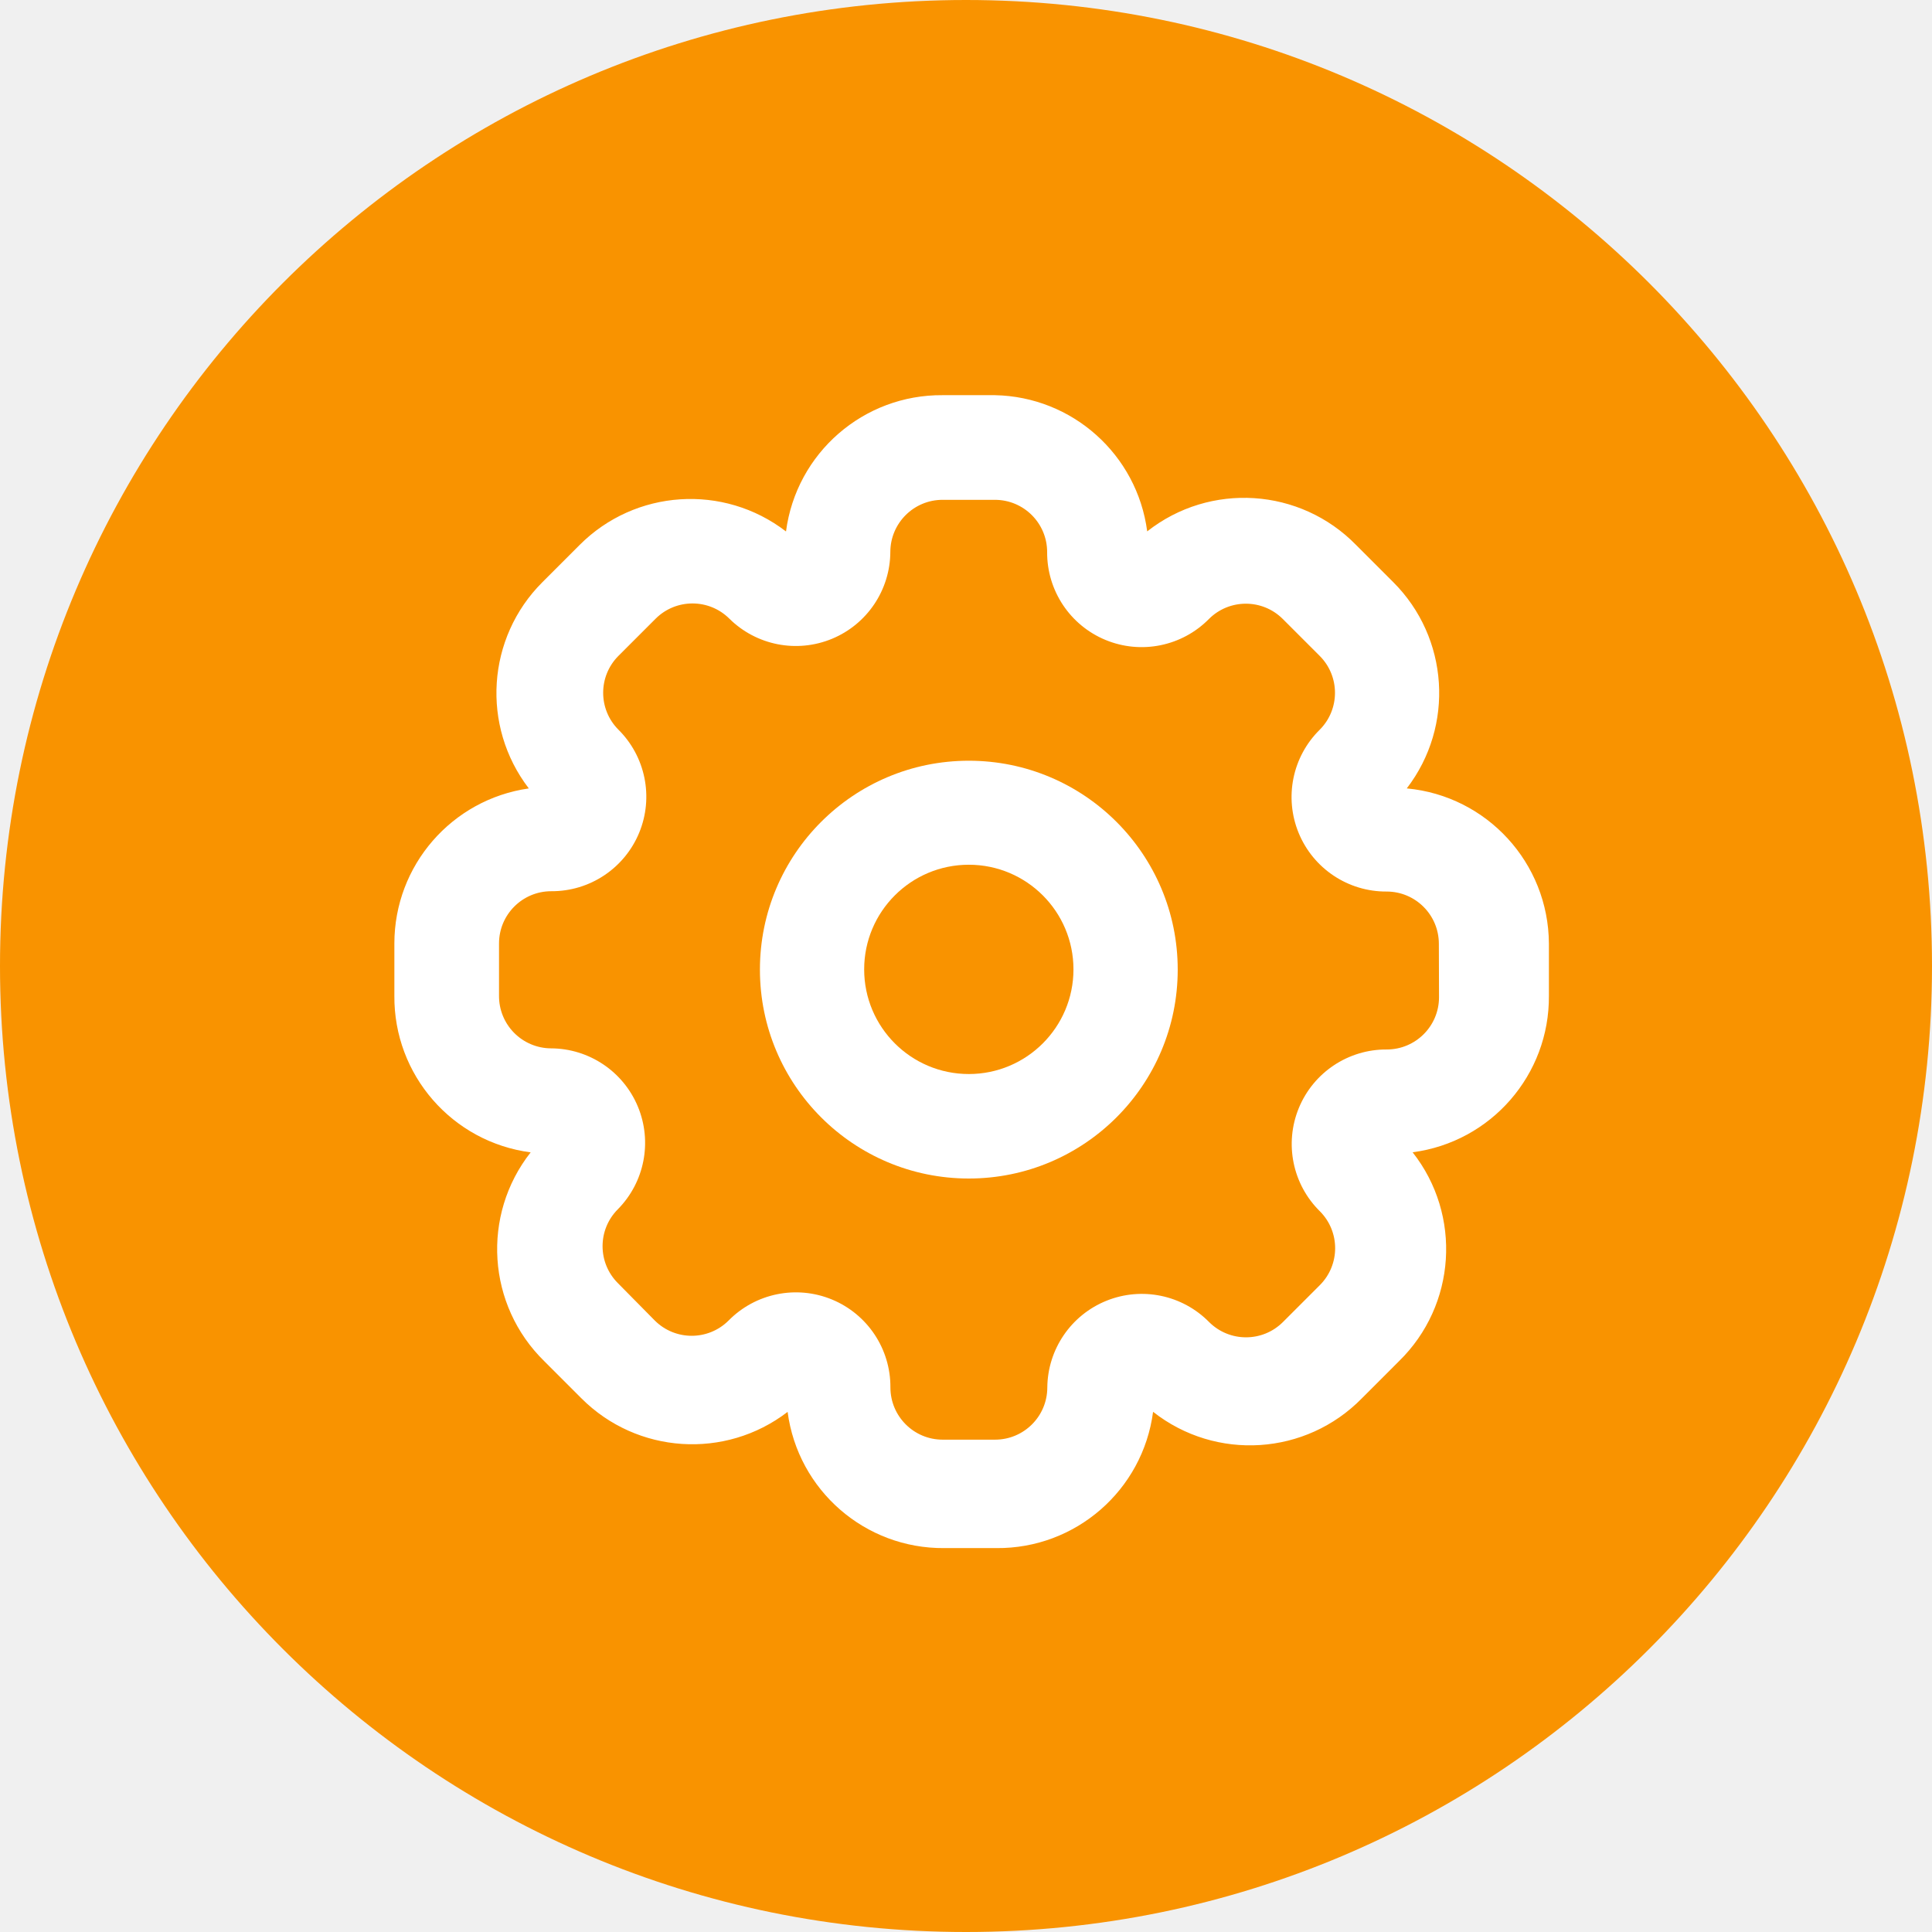
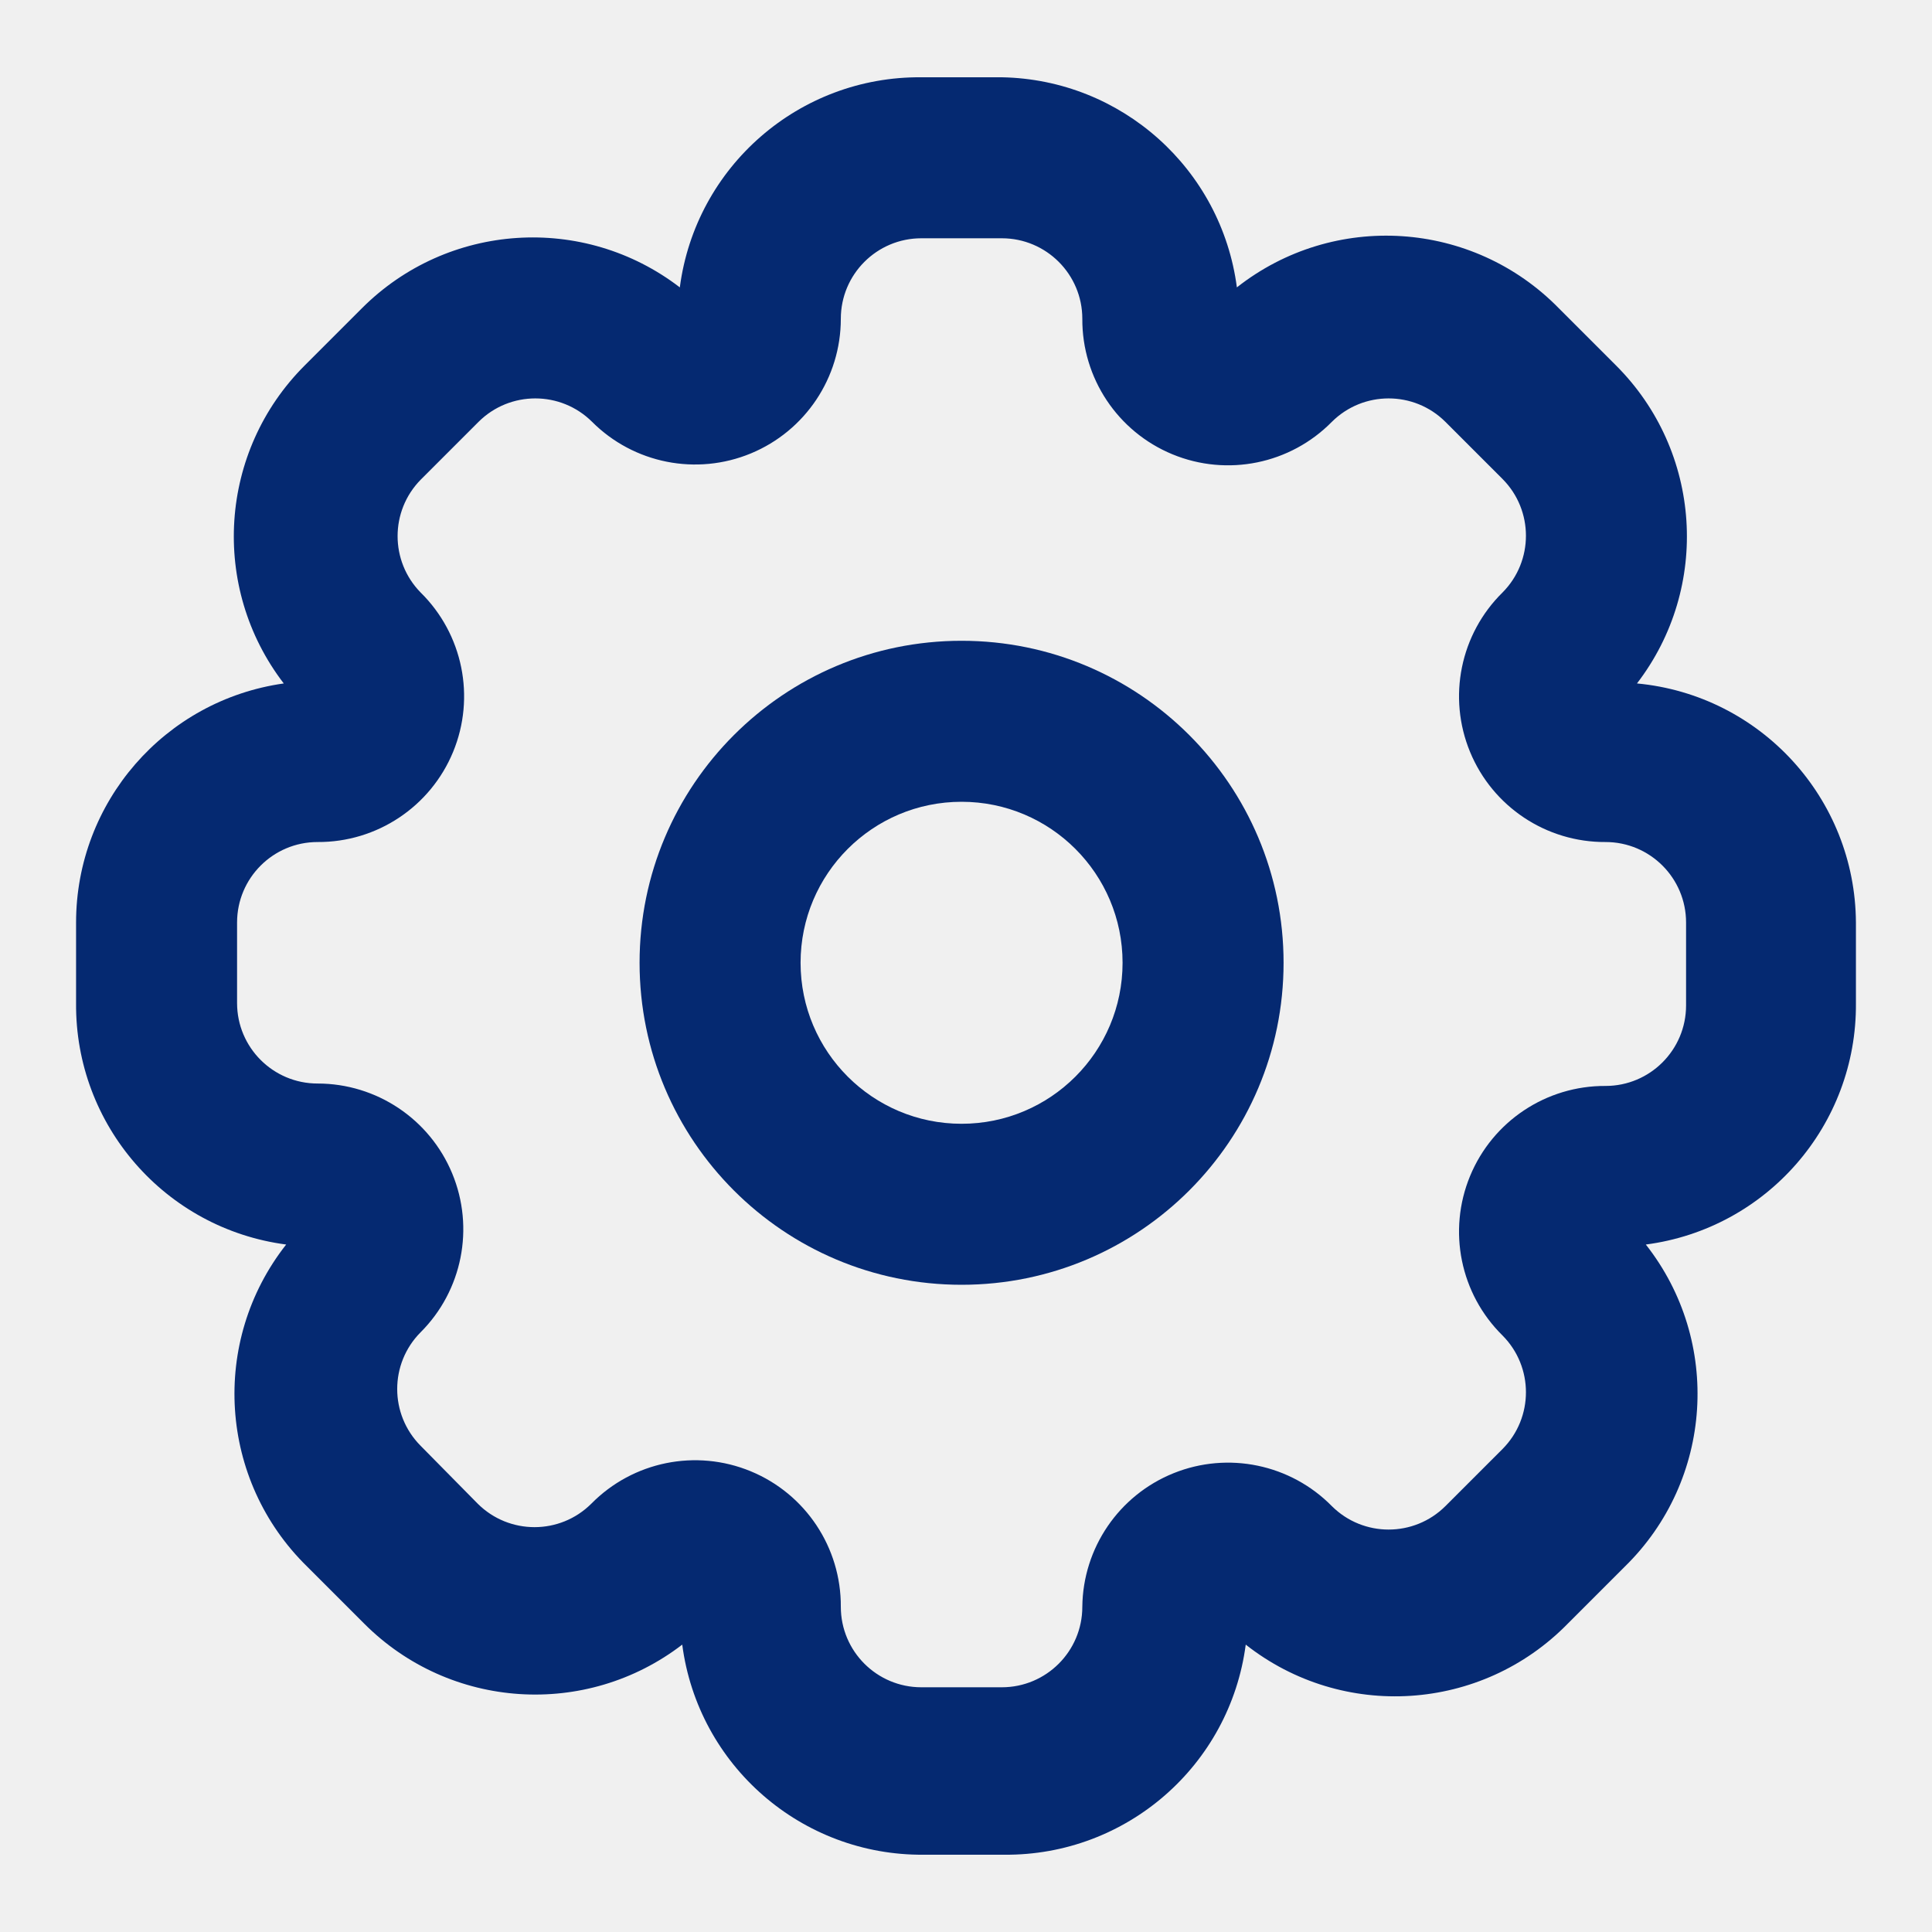
- <svg xmlns="http://www.w3.org/2000/svg" width="24" height="24" viewBox="0 0 24 24">
-   <g id="Group_761" data-name="Group 761" transform="translate(-1294 -461)">
-     <circle id="Ellipse_29" data-name="Ellipse 29" cx="12" cy="12" r="12" transform="translate(1294 461)" fill="#f99300" />
-     <g id="ic-actions-settings" transform="translate(1298.286 465.286)">
-       <rect id="Rectangle_53" data-name="Rectangle 53" width="15.429" height="15.429" fill="none" />
-       <g id="Layer" transform="translate(0.613 0.623)">
-         <g id="ic-actions1-03">
-           <path id="Path_110" data-name="Path 110" d="M10.595,8a2.595,2.595,0,1,0,2.595,2.595A2.595,2.595,0,0,0,10.595,8Zm0,3.892a1.3,1.3,0,1,1,1.3-1.3A1.3,1.3,0,0,1,10.595,11.892Z" transform="translate(-3.459 -3.459)" fill="#fff" fill-rule="evenodd" />
-           <path id="Path_111" data-name="Path 111" d="M13.577,5.884a1.946,1.946,0,0,0-.169-2.562l-.461-.461a1.946,1.946,0,0,0-2.595-.169A1.946,1.946,0,0,0,8.459,1H7.811A1.946,1.946,0,0,0,5.865,2.693,1.946,1.946,0,0,0,3.3,2.862l-.461.461a1.946,1.946,0,0,0-.169,2.562A1.946,1.946,0,0,0,1,7.811v.649a1.946,1.946,0,0,0,1.693,1.946A1.946,1.946,0,0,0,2.862,13l.461.461a1.946,1.946,0,0,0,2.562.169A1.946,1.946,0,0,0,7.83,15.322h.649a1.946,1.946,0,0,0,1.946-1.693,1.946,1.946,0,0,0,2.595-.169L13.48,13a1.946,1.946,0,0,0,.169-2.595,1.946,1.946,0,0,0,1.693-1.946V7.811a1.946,1.946,0,0,0-1.764-1.926Zm.4,2.595a.649.649,0,0,1-.649.649,1.174,1.174,0,0,0-.83,2.011.649.649,0,0,1,0,.915l-.461.461a.649.649,0,0,1-.915,0,1.174,1.174,0,0,0-2.011.811.649.649,0,0,1-.649.649H7.811a.649.649,0,0,1-.649-.649,1.174,1.174,0,0,0-2.011-.83.649.649,0,0,1-.915,0l-.461-.467a.649.649,0,0,1,0-.915,1.174,1.174,0,0,0-.83-2A.649.649,0,0,1,2.3,8.459V7.811a.649.649,0,0,1,.649-.649,1.174,1.174,0,0,0,.83-2.011.649.649,0,0,1,0-.908l.467-.467a.649.649,0,0,1,.915,0,1.174,1.174,0,0,0,2-.83A.649.649,0,0,1,7.811,2.3h.649a.649.649,0,0,1,.649.649,1.174,1.174,0,0,0,2.011.83.649.649,0,0,1,.915,0l.461.461a.649.649,0,0,1,0,.915,1.174,1.174,0,0,0,.83,2.011.649.649,0,0,1,.649.649Z" transform="translate(-1 -1)" fill="#fff" fill-rule="evenodd" />
-         </g>
-       </g>
+ <svg xmlns="http://www.w3.org/2000/svg" id="ic-actions-settings" width="24" height="24" viewBox="0 0 24 24">
+   <rect id="Rectangle_53" data-name="Rectangle 53" width="24" height="24" fill="none" />
+   <g id="Layer" transform="translate(-0.055 -0.04)">
+     <g id="ic-actions1-03">
+       <path id="Path_110" data-name="Path 110" d="M12,8a4,4,0,1,0,4,4A4,4,0,0,0,12,8Zm0,6a2,2,0,1,1,2-2A2,2,0,0,1,12,14Z" fill="#052971" fill-rule="evenodd" />
+       <path id="Path_111" data-name="Path 111" d="M20.39,8.53a3,3,0,0,0-.26-3.95l-.71-.71a3,3,0,0,0-4-.26A3,3,0,0,0,12.5,1h-1a3,3,0,0,0-3,2.61,3,3,0,0,0-3.95.26l-.71.71a3,3,0,0,0-.26,3.95A3,3,0,0,0,1,11.5v1a3,3,0,0,0,2.61,3,3,3,0,0,0,.26,4l.71.71a3,3,0,0,0,3.95.26,3,3,0,0,0,3,2.61h1a3,3,0,0,0,3-2.61,3,3,0,0,0,4-.26l.71-.71a3,3,0,0,0,.26-4,3,3,0,0,0,2.61-3v-1a3,3,0,0,0-2.72-2.97Zm.61,4a1,1,0,0,1-1,1,1.81,1.81,0,0,0-1.28,3.1,1,1,0,0,1,0,1.41l-.71.71a1,1,0,0,1-1.41,0A1.81,1.81,0,0,0,13.5,20a1,1,0,0,1-1,1h-1a1,1,0,0,1-1-1,1.81,1.81,0,0,0-3.1-1.28,1,1,0,0,1-1.41,0L5.28,18a1,1,0,0,1,0-1.41A1.81,1.81,0,0,0,4,13.5a1,1,0,0,1-1-1v-1a1,1,0,0,1,1-1A1.81,1.81,0,0,0,5.28,7.4a1,1,0,0,1,0-1.4L6,5.28a1,1,0,0,1,1.41,0A1.81,1.81,0,0,0,10.5,4a1,1,0,0,1,1-1h1a1,1,0,0,1,1,1,1.81,1.81,0,0,0,3.1,1.28,1,1,0,0,1,1.41,0l.71.71a1,1,0,0,1,0,1.41A1.81,1.81,0,0,0,20,10.5a1,1,0,0,1,1,1Z" fill="#052971" fill-rule="evenodd" />
    </g>
  </g>
</svg>
